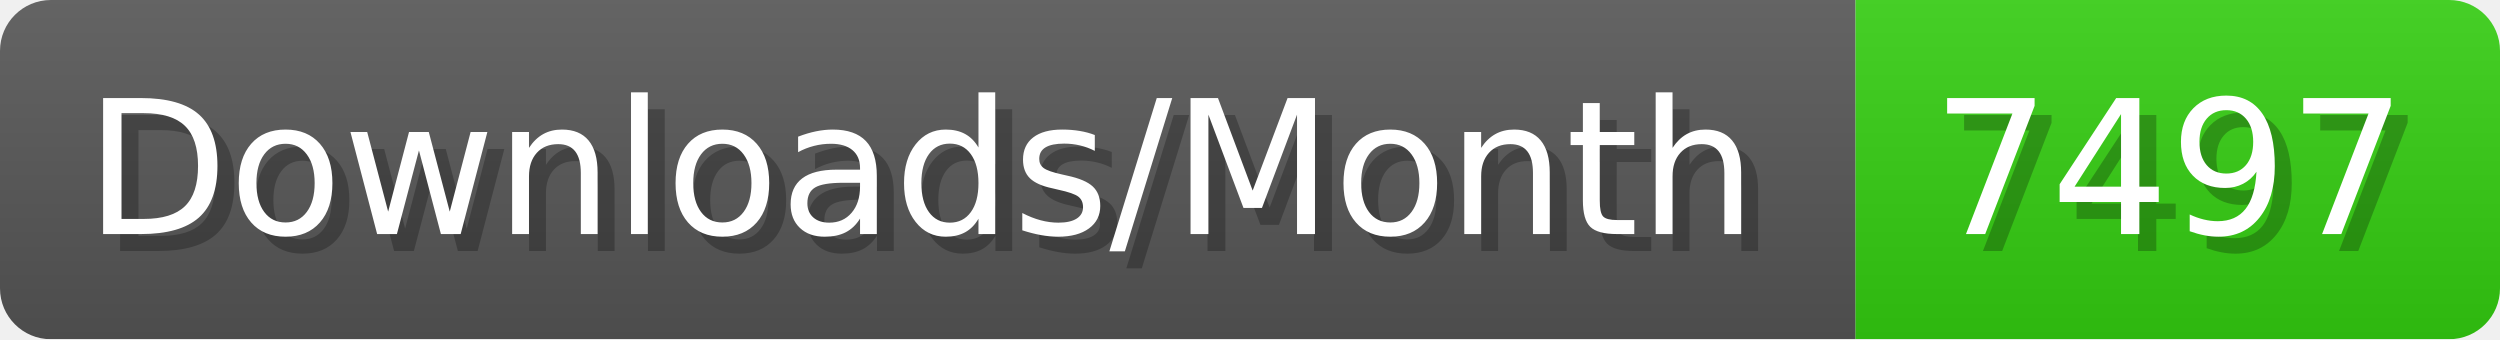
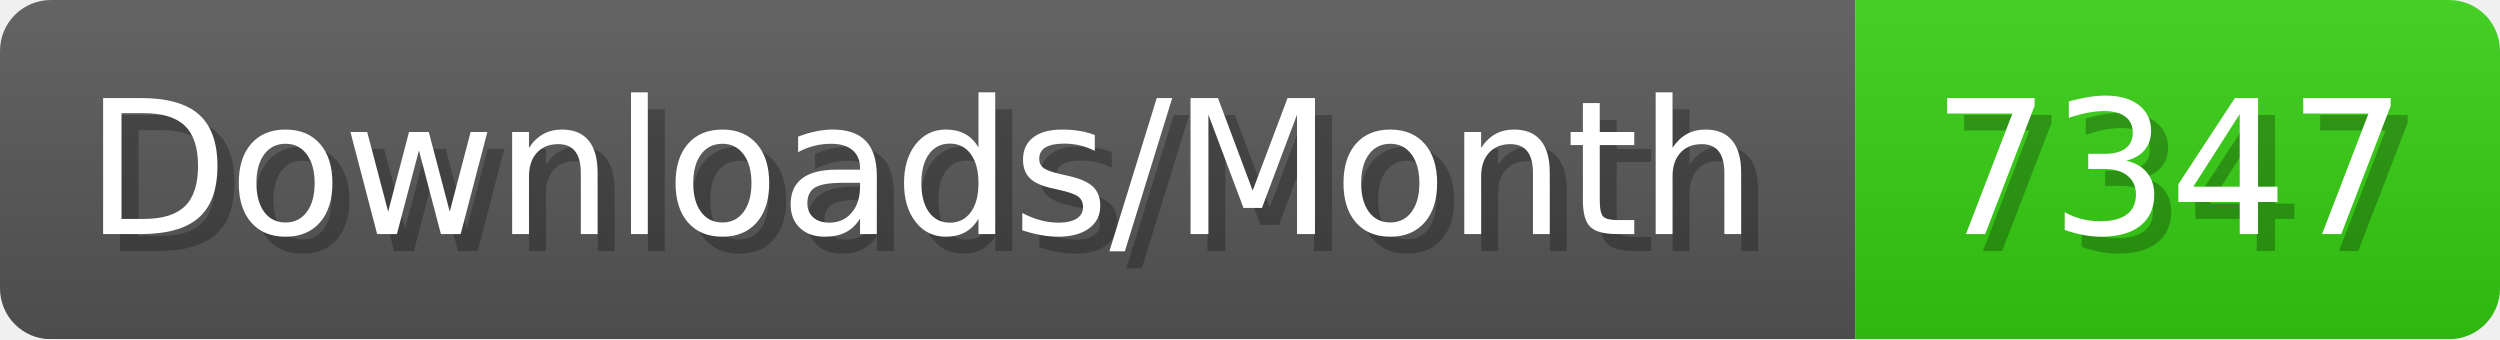
- <svg xmlns="http://www.w3.org/2000/svg" width="147.4" height="20" viewBox="0 0 1474 200" role="img" aria-label="Downloads/Month: 7497">
+ <svg xmlns="http://www.w3.org/2000/svg" width="147.4" height="20" viewBox="0 0 1474 200" role="img" aria-label="Downloads/Month: 7347">
  <linearGradient id="YlXUI" x2="0" y2="100%">
    <stop offset="0" stop-opacity=".1" stop-color="#EEE" />
    <stop offset="1" stop-opacity=".1" />
  </linearGradient>
  <mask id="JHhop">
    <rect width="1474" height="200" rx="30" fill="#FFF" />
  </mask>
  <g mask="url(#JHhop)">
    <rect width="1094" height="200" fill="#555" />
    <rect width="380" height="200" fill="#3C1" x="1094" />
    <rect width="1474" height="200" fill="url(#YlXUI)" />
  </g>
  <g aria-hidden="true" fill="#fff" text-anchor="start" font-family="Verdana,DejaVu Sans,sans-serif" font-size="110">
    <text x="60" y="148" textLength="994" fill="#000" opacity="0.25">Downloads/Month</text>
    <text x="50" y="138" textLength="994">Downloads/Month</text>
-     <text x="1149" y="148" textLength="280" fill="#000" opacity="0.25">7497</text>
-     <text x="1139" y="138" textLength="280">7497</text>
+     <text x="1149" y="148" textLength="280" fill="#000" opacity="0.25">7347</text>
+     <text x="1139" y="138" textLength="280">7347</text>
  </g>
</svg>
